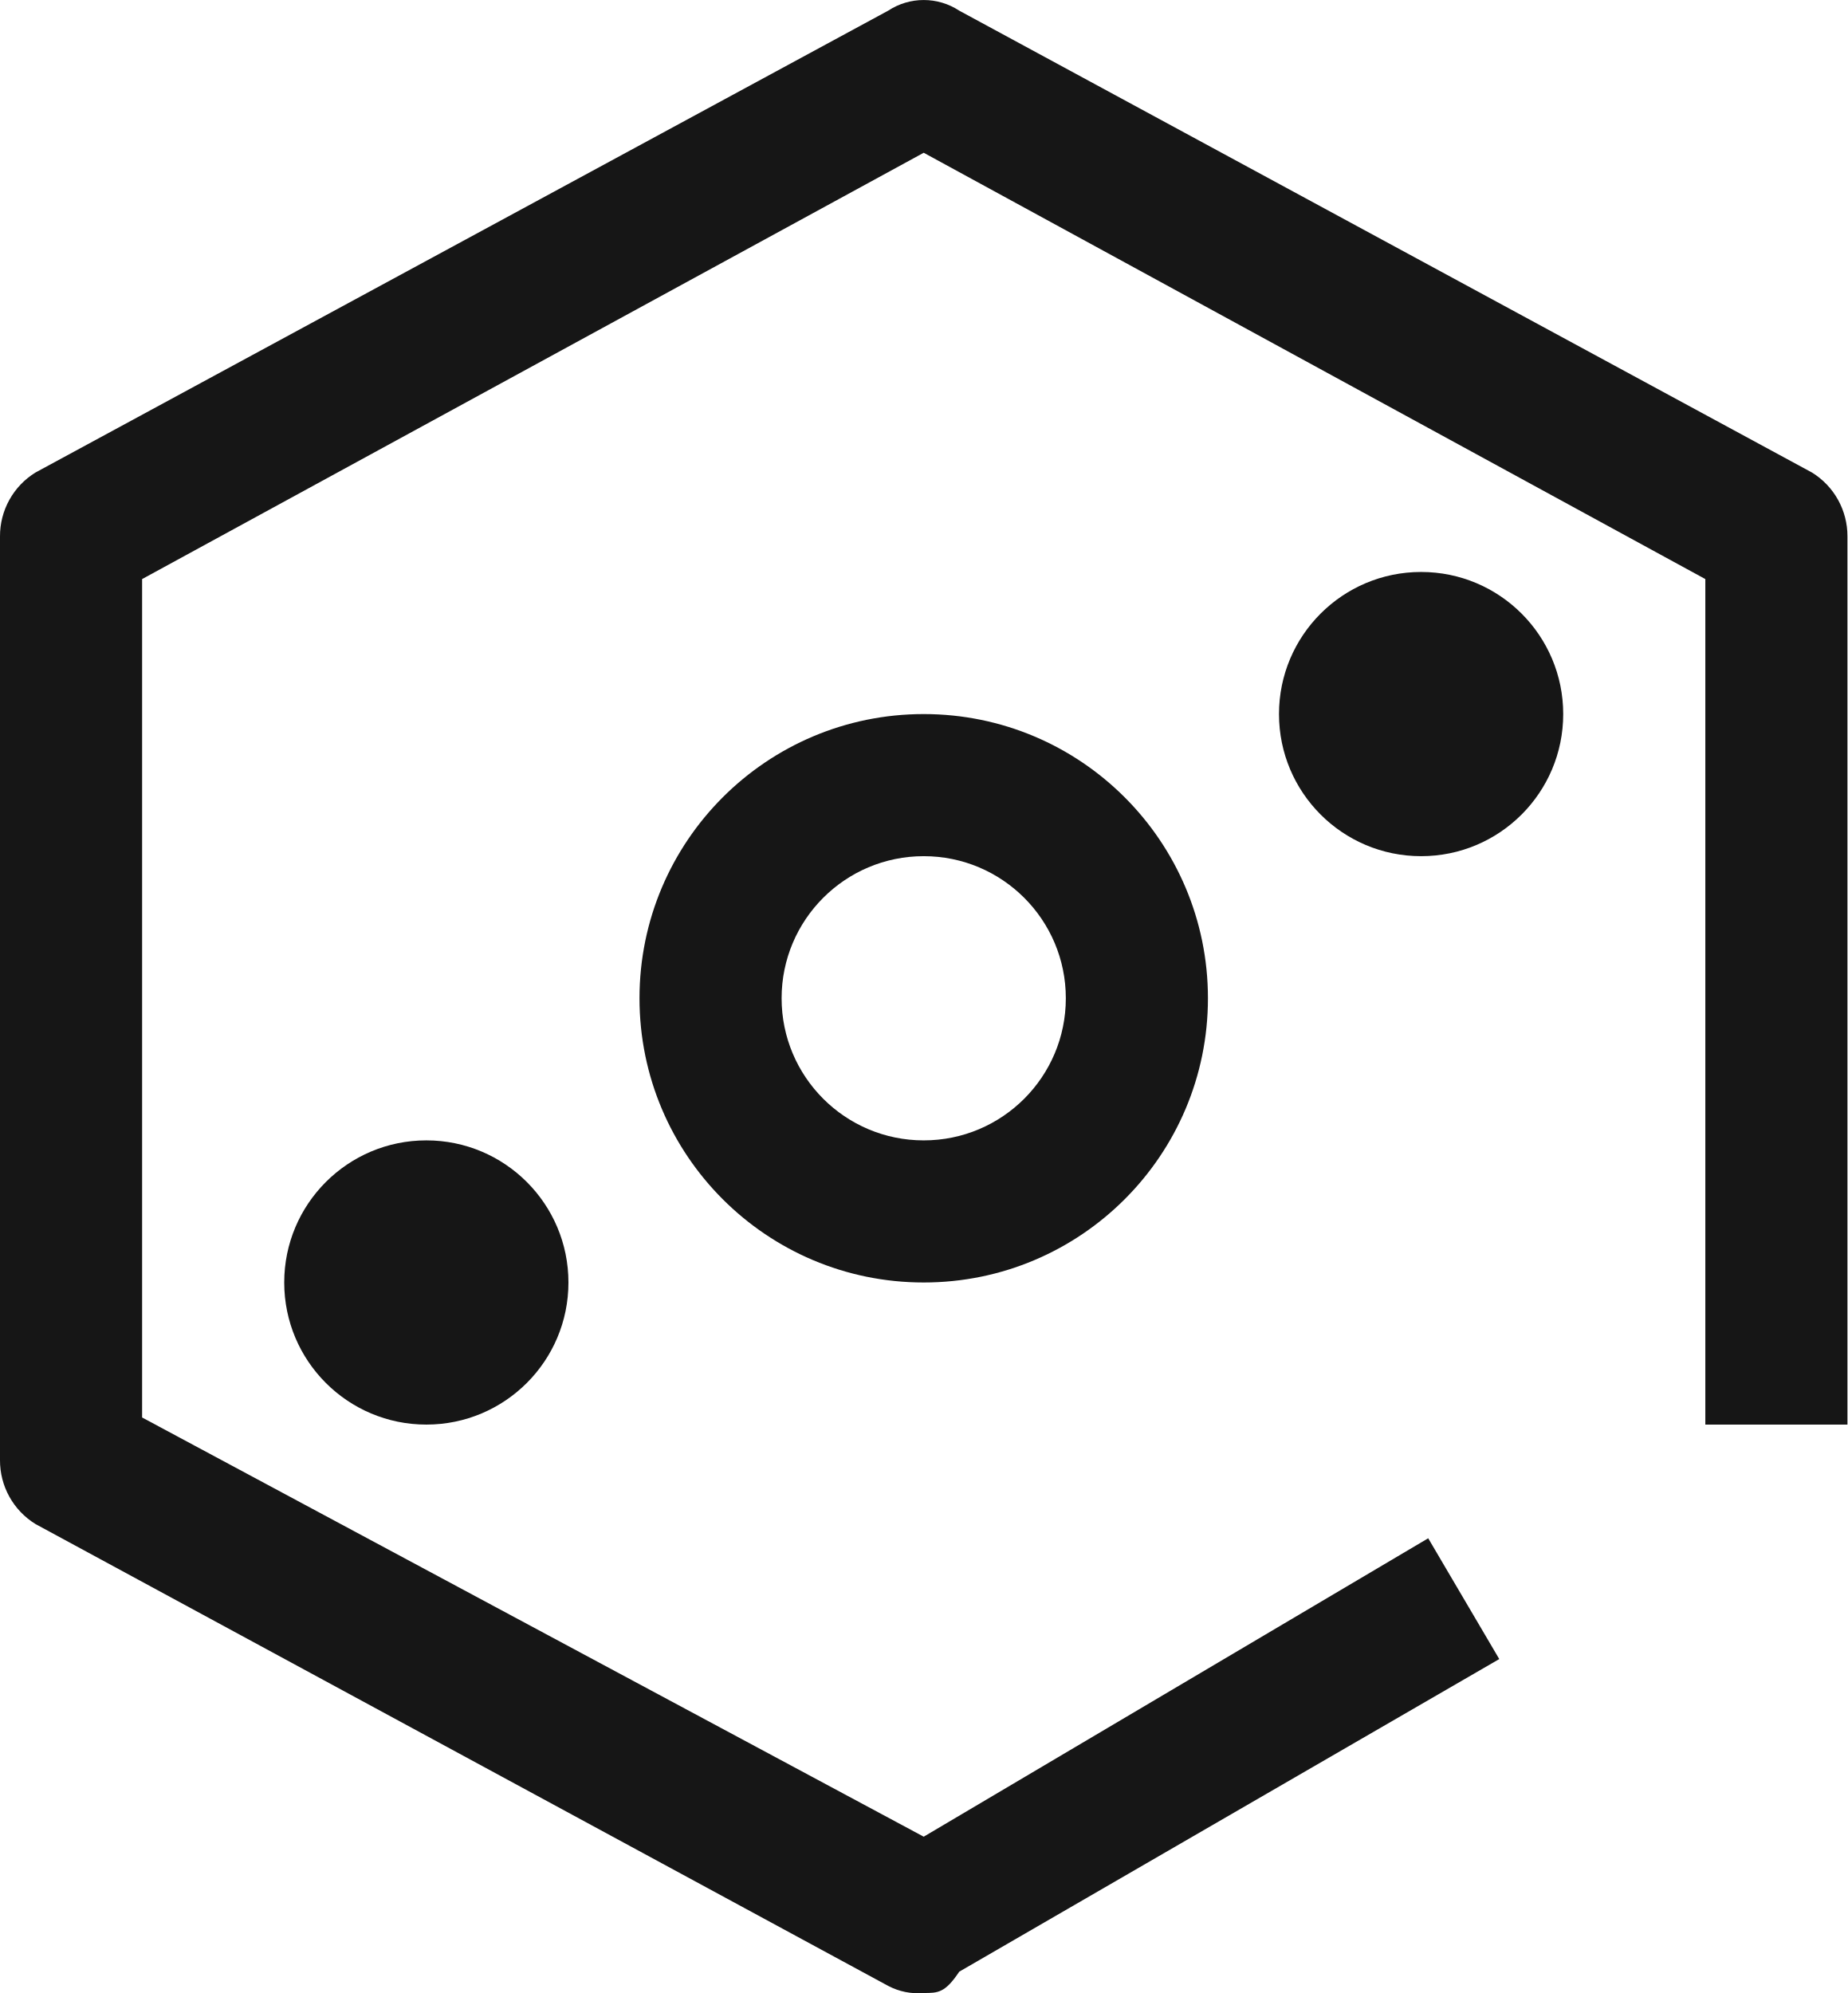
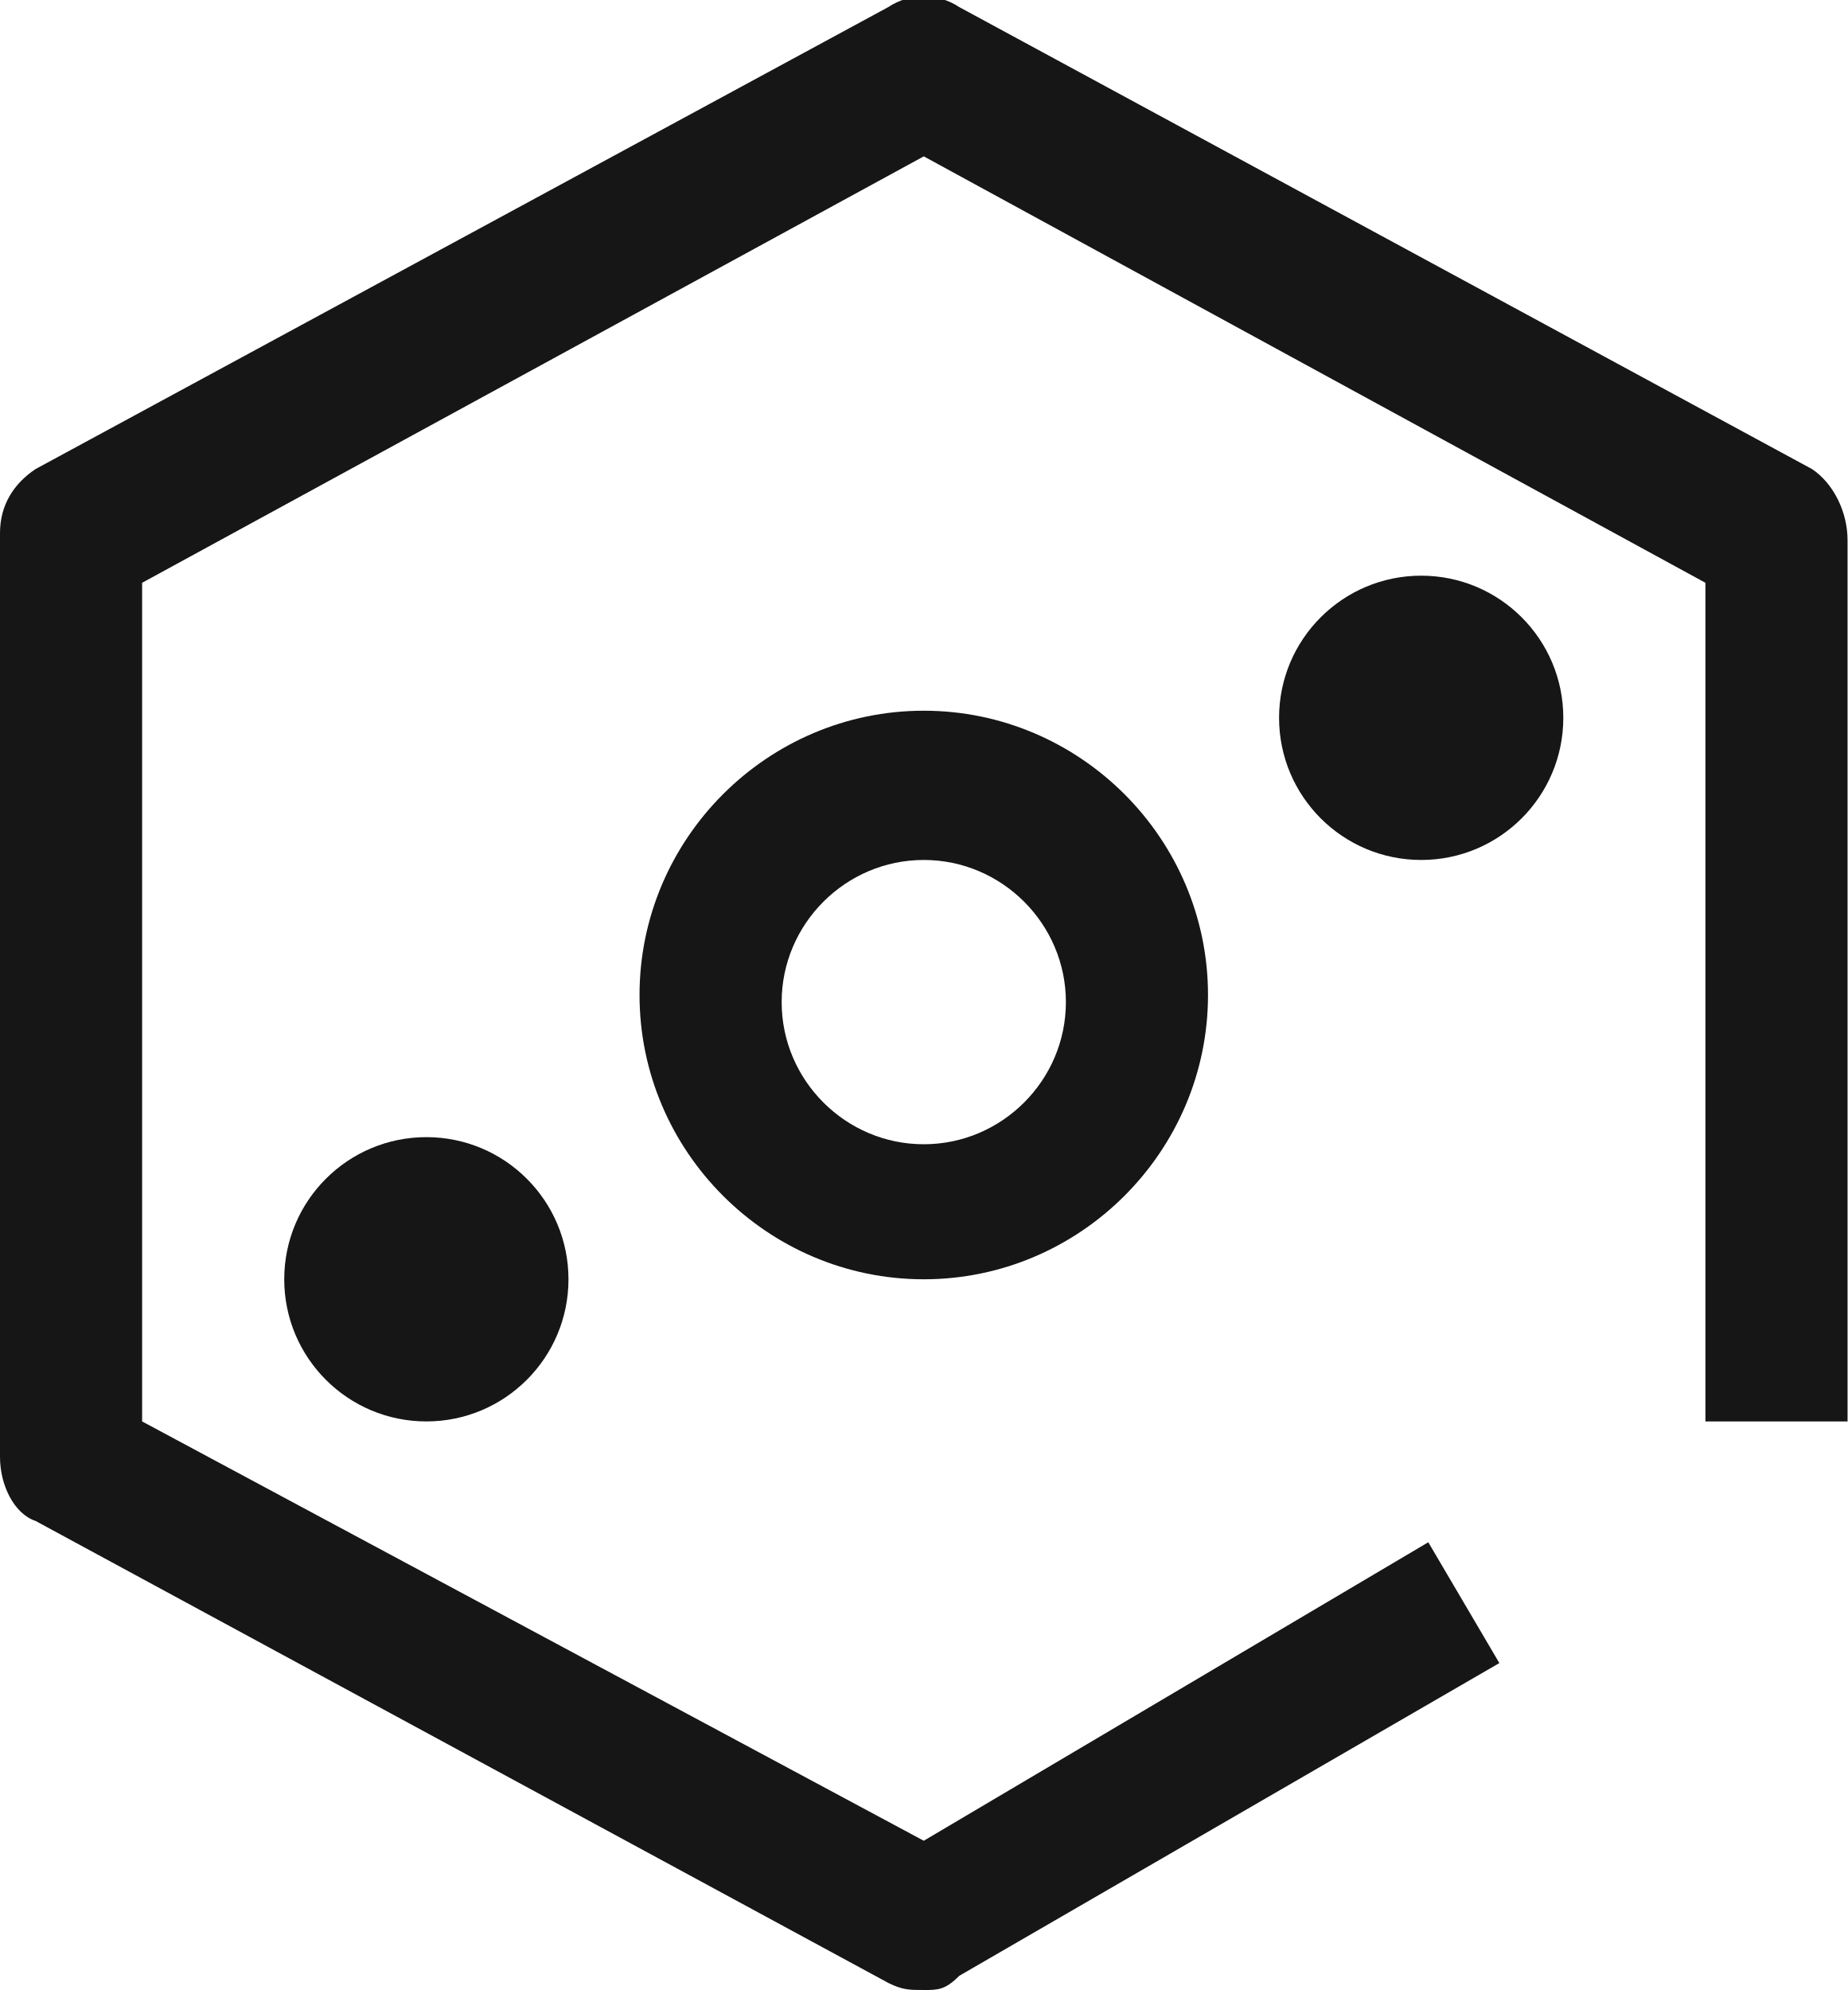
- <svg xmlns="http://www.w3.org/2000/svg" id="Layer_1" data-name="Layer 1" viewBox="0 0 26 28.05">
-   <defs>
-     <style>.cls-1{fill:#161616;}</style>
-   </defs>
-   <path id="shell_outline" data-name="shell outline" class="cls-1" d="M16,30a.9.9,0,0,1-.5-.1l-12-6.5a1.05,1.05,0,0,1-.5-.9V9.5a1.05,1.05,0,0,1,.5-.9l12-6.5a.91.91,0,0,1,1,0l12,6.5a1.05,1.05,0,0,1,.5.9V22H27V10.1l-11-6-11,6V21.9l11,5.9,7.1-4.2,1,1.7-7.6,4.4C16.3,30,16.2,30,16,30Z" transform="translate(-3 -1.95)" />
-   <circle id="circle-bottom" class="cls-1" cx="6" cy="18.05" r="2" />
-   <path id="circle-center" class="cls-1" d="M16,20a4,4,0,1,1,4-4A4,4,0,0,1,16,20Zm0-6a2,2,0,1,0,2,2A2,2,0,0,0,16,14Z" transform="translate(-3 -1.95)" />
-   <circle id="circle-top" class="cls-1" cx="20" cy="10.05" r="2" />
+ <svg xmlns="http://www.w3.org/2000/svg" version="1.1" id="Layer_1" x="0px" y="0px" width="26px" height="28px" viewBox="0 0 26 28" style="enable-background:new 0 0 26 28;" xml:space="preserve">
+   <style type="text/css">
+ 	.st0{fill:#161616;}
+ </style>
+   <path id="shell_outline" class="st0" d="M13,28c-0.2,0-0.3,0-0.5-0.1l-12-6.5C0.2,21.3,0,20.9,0,20.5v-13c0-0.4,0.2-0.7,0.5-0.9  l12-6.5c0.3-0.2,0.7-0.2,1,0l12,6.5C25.8,6.8,26,7.2,26,7.6V20h-2V8.2l-11-6l-11,6v11.8l11,5.9l7.1-4.2l1,1.7l-7.6,4.4  C13.3,28,13.2,28,13,28z" />
+   <circle id="circle-bottom" class="st0" cx="6" cy="18" r="2" />
+   <path id="circle-center" class="st0" d="M13,18c-2.2,0-4-1.8-4-4s1.8-4,4-4s4,1.8,4,4S15.2,18,13,18z M13,12.1c-1.1,0-2,0.9-2,2  s0.9,2,2,2s2-0.9,2-2S14.1,12.1,13,12.1z" />
+   <circle id="circle-top" class="st0" cx="20" cy="10.1" r="2" />
</svg>
